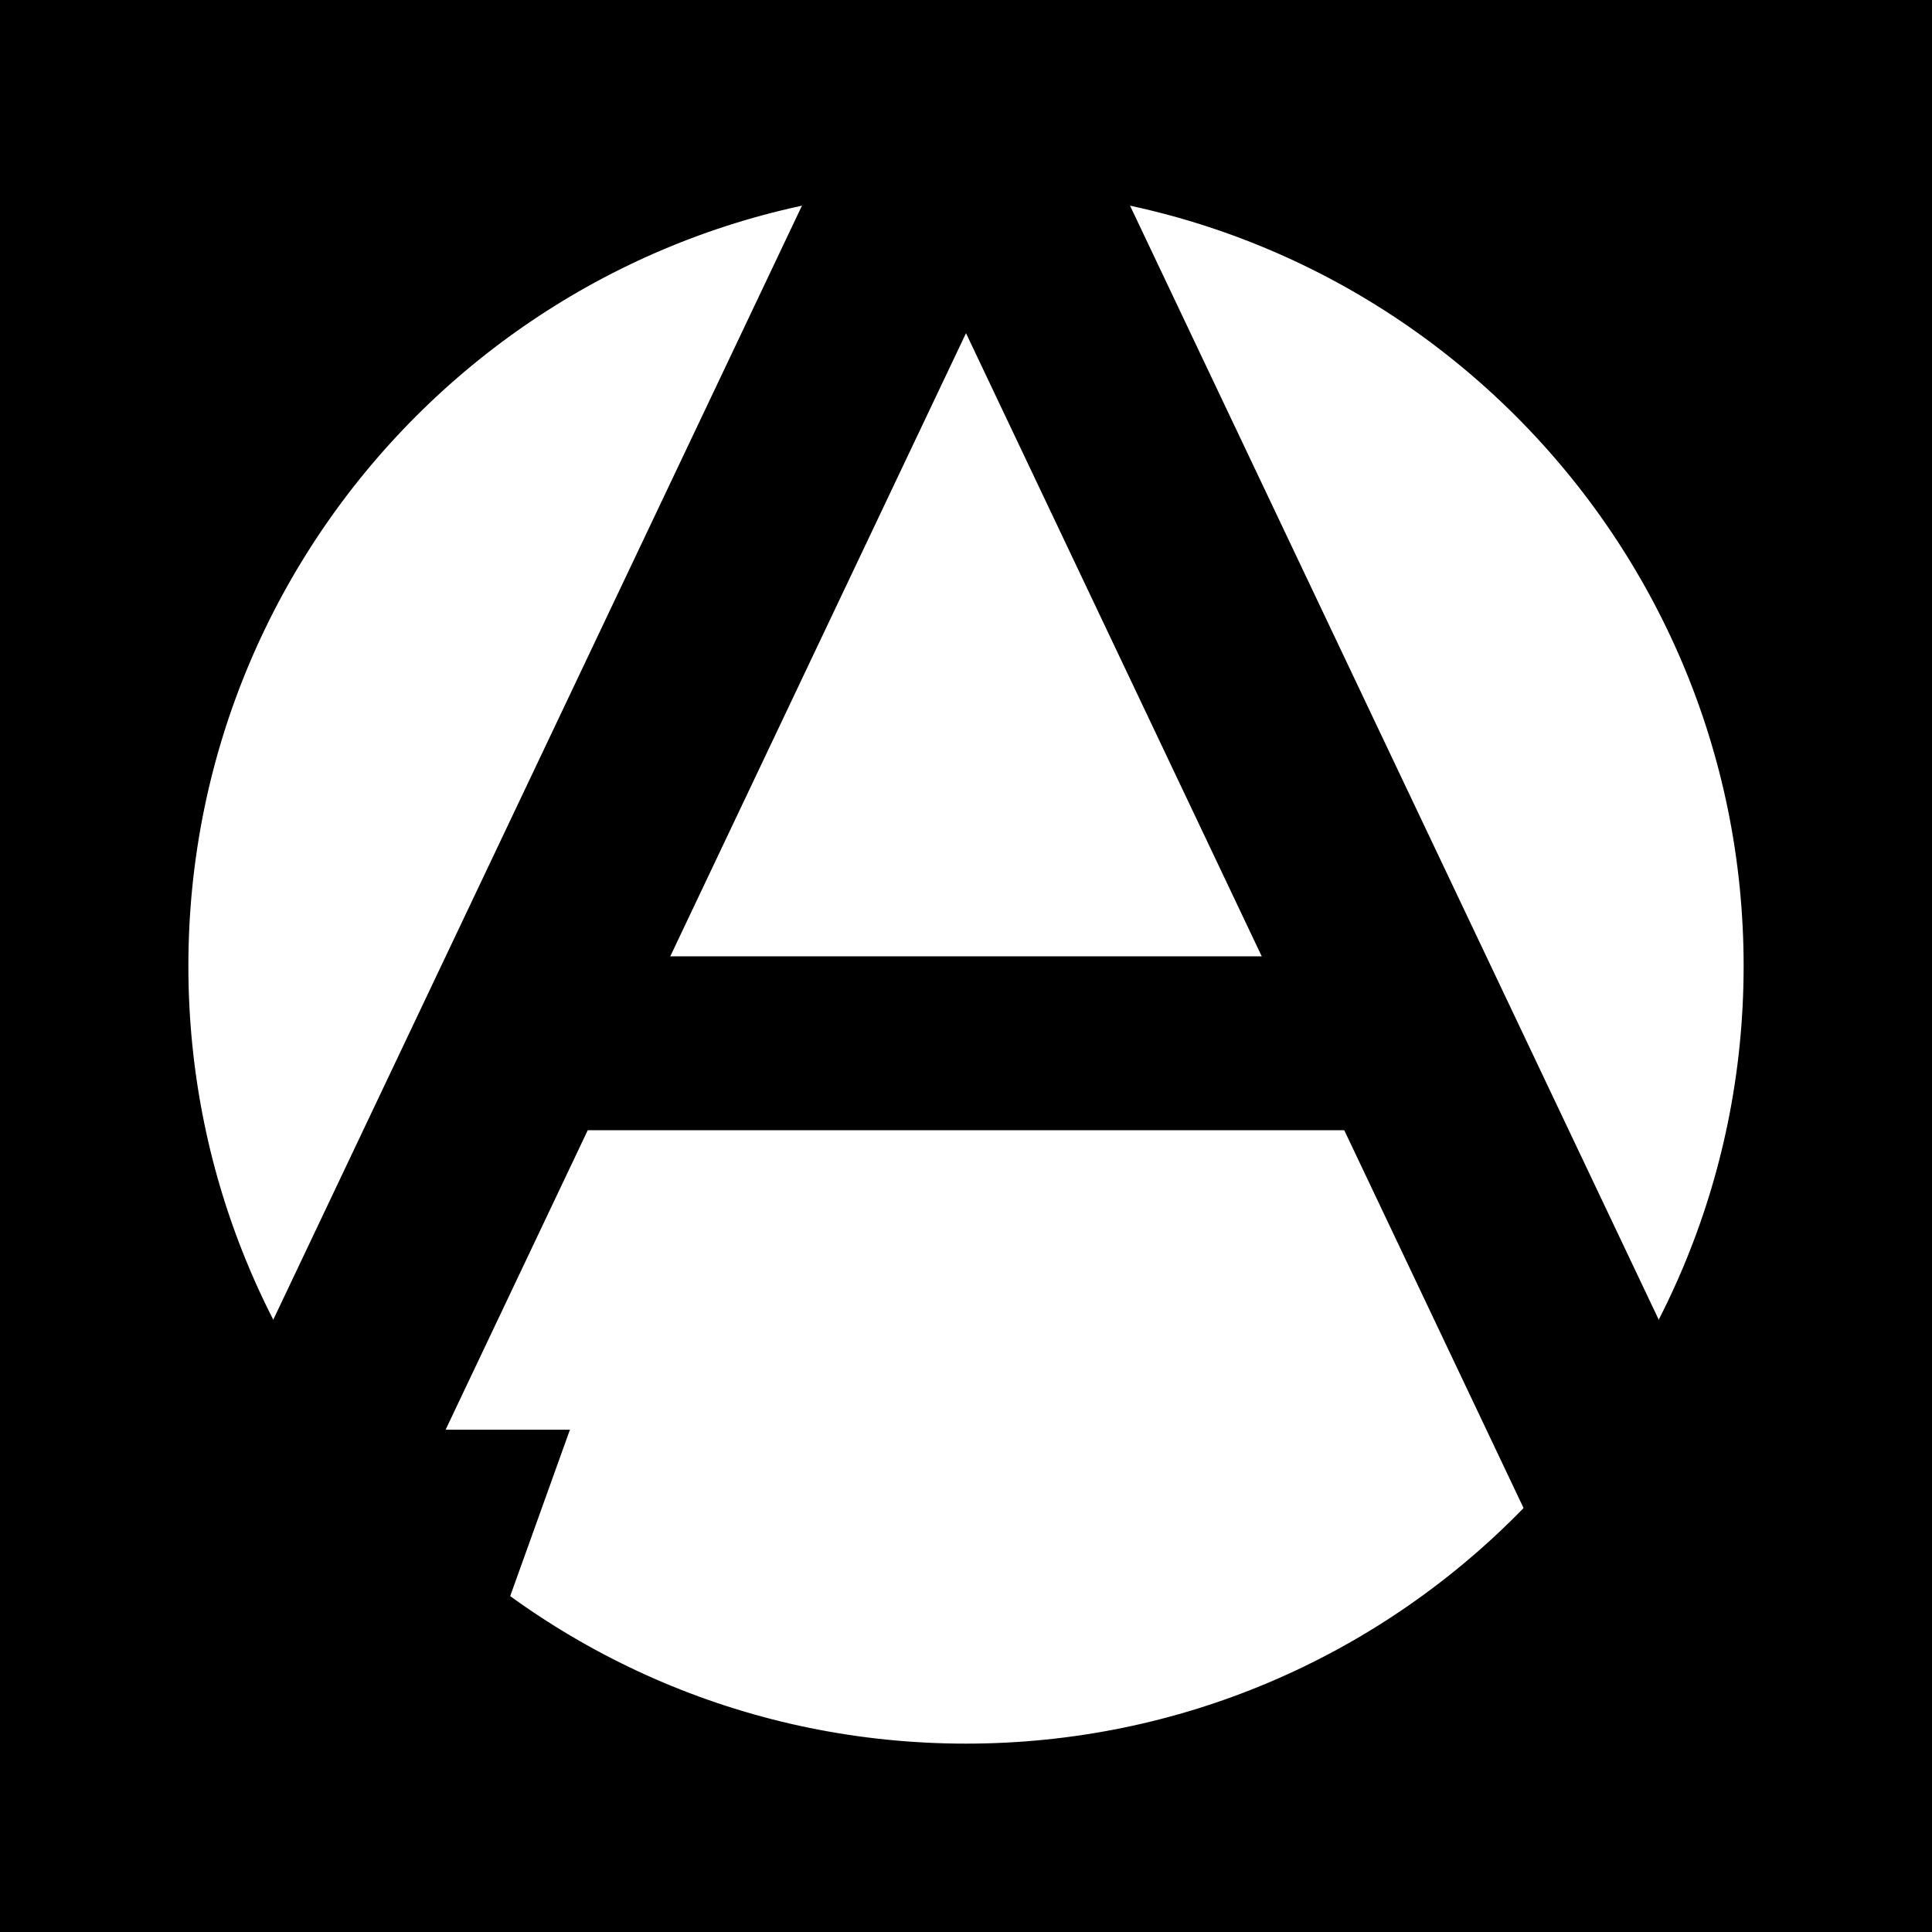
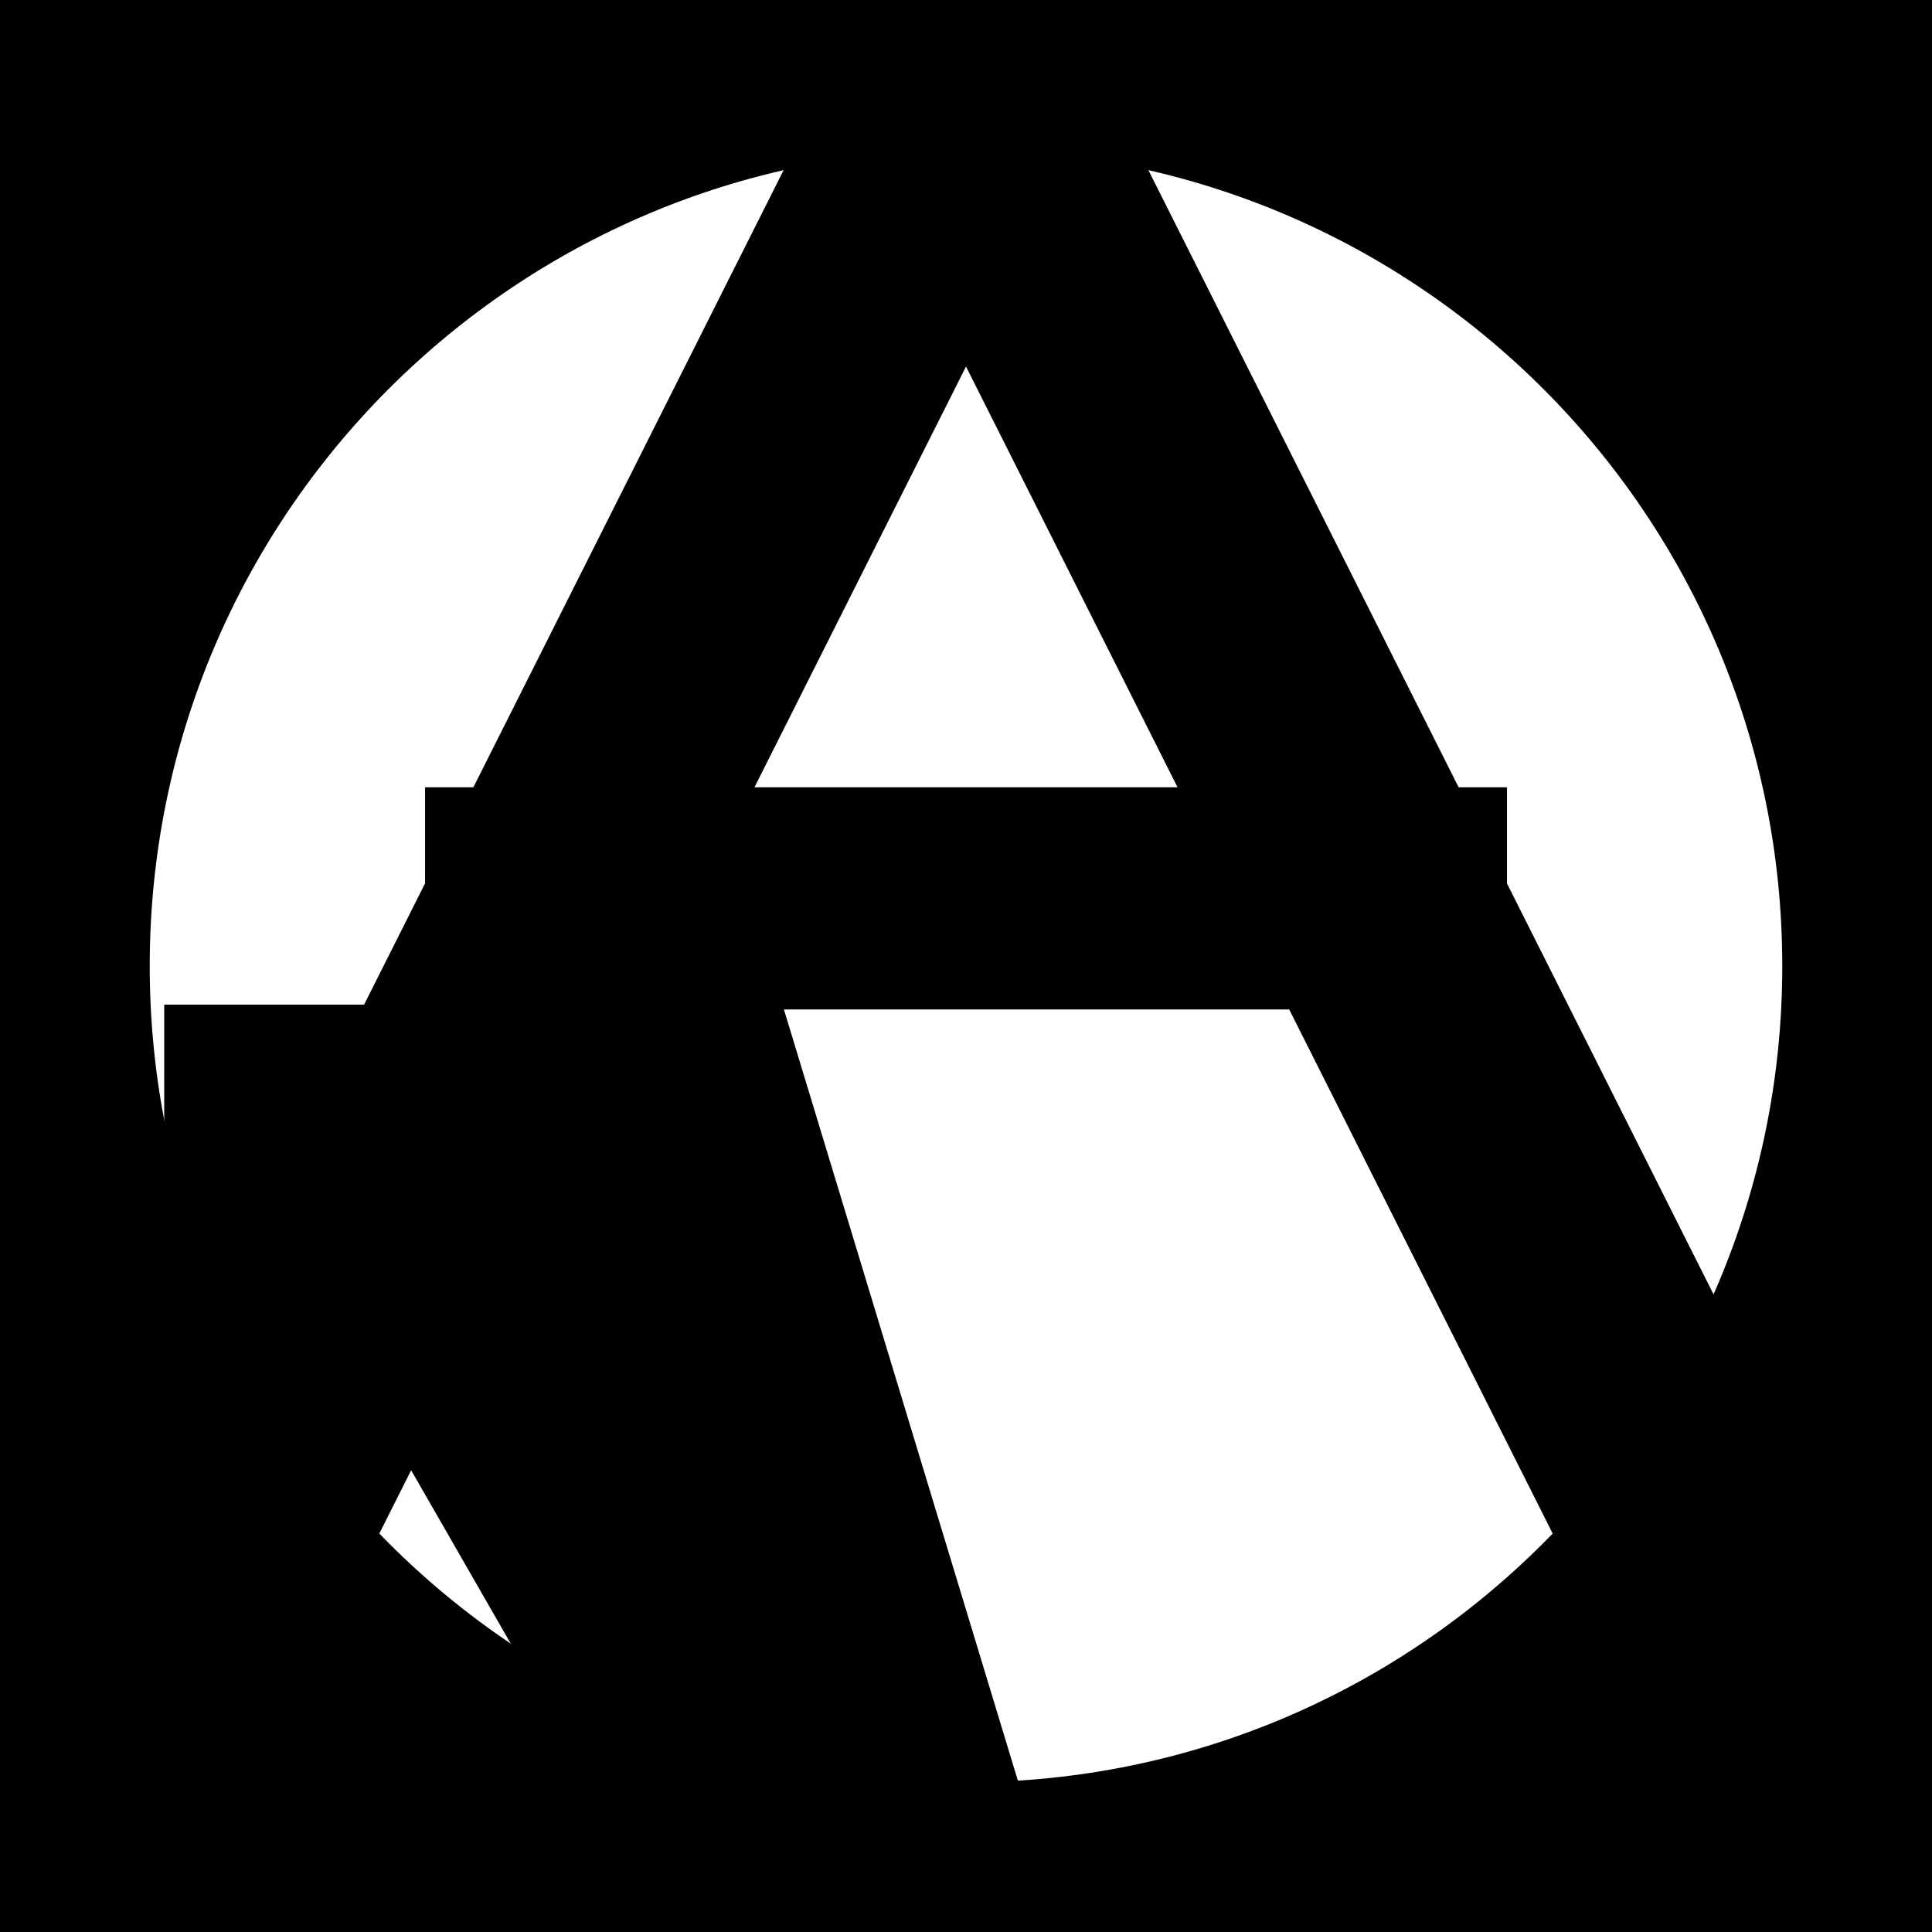
<svg xmlns="http://www.w3.org/2000/svg" viewBox="0 0 400 400">
  <rect width="400" height="400" fill="#000" />
-   <circle cx="200" cy="200" r="176" fill="#fff" />
-   <line x1="200" y1="20" x2="32" y2="374" stroke="#000" stroke-width="42" stroke-linecap="butt" />
-   <line x1="200" y1="20" x2="368" y2="374" stroke="#000" stroke-width="42" stroke-linecap="butt" />
-   <line x1="107" y1="216" x2="293" y2="216" stroke="#000" stroke-width="36" stroke-linecap="butt" />
-   <polygon points="80,296 118,296 90,374 52,374" fill="#000" />
-   <circle cx="200" cy="200" r="176" fill="none" stroke="#000" stroke-width="30" />
+   <circle cx="200" cy="200" r="185" fill="#fff" />
+   <line x1="200" y1="18" x2="15" y2="386" stroke="#000" stroke-width="52" stroke-linecap="butt" />
+   <line x1="200" y1="18" x2="385" y2="386" stroke="#000" stroke-width="52" stroke-linecap="butt" />
+   <line x1="88" y1="186" x2="312" y2="186" stroke="#000" stroke-width="46" stroke-linecap="butt" />
+   <polygon points="34,208 162,208 216,386 132,386 78,292 34,386" fill="#000" />
+   <circle cx="200" cy="200" r="185" fill="none" stroke="#000" stroke-width="32" />
</svg>
